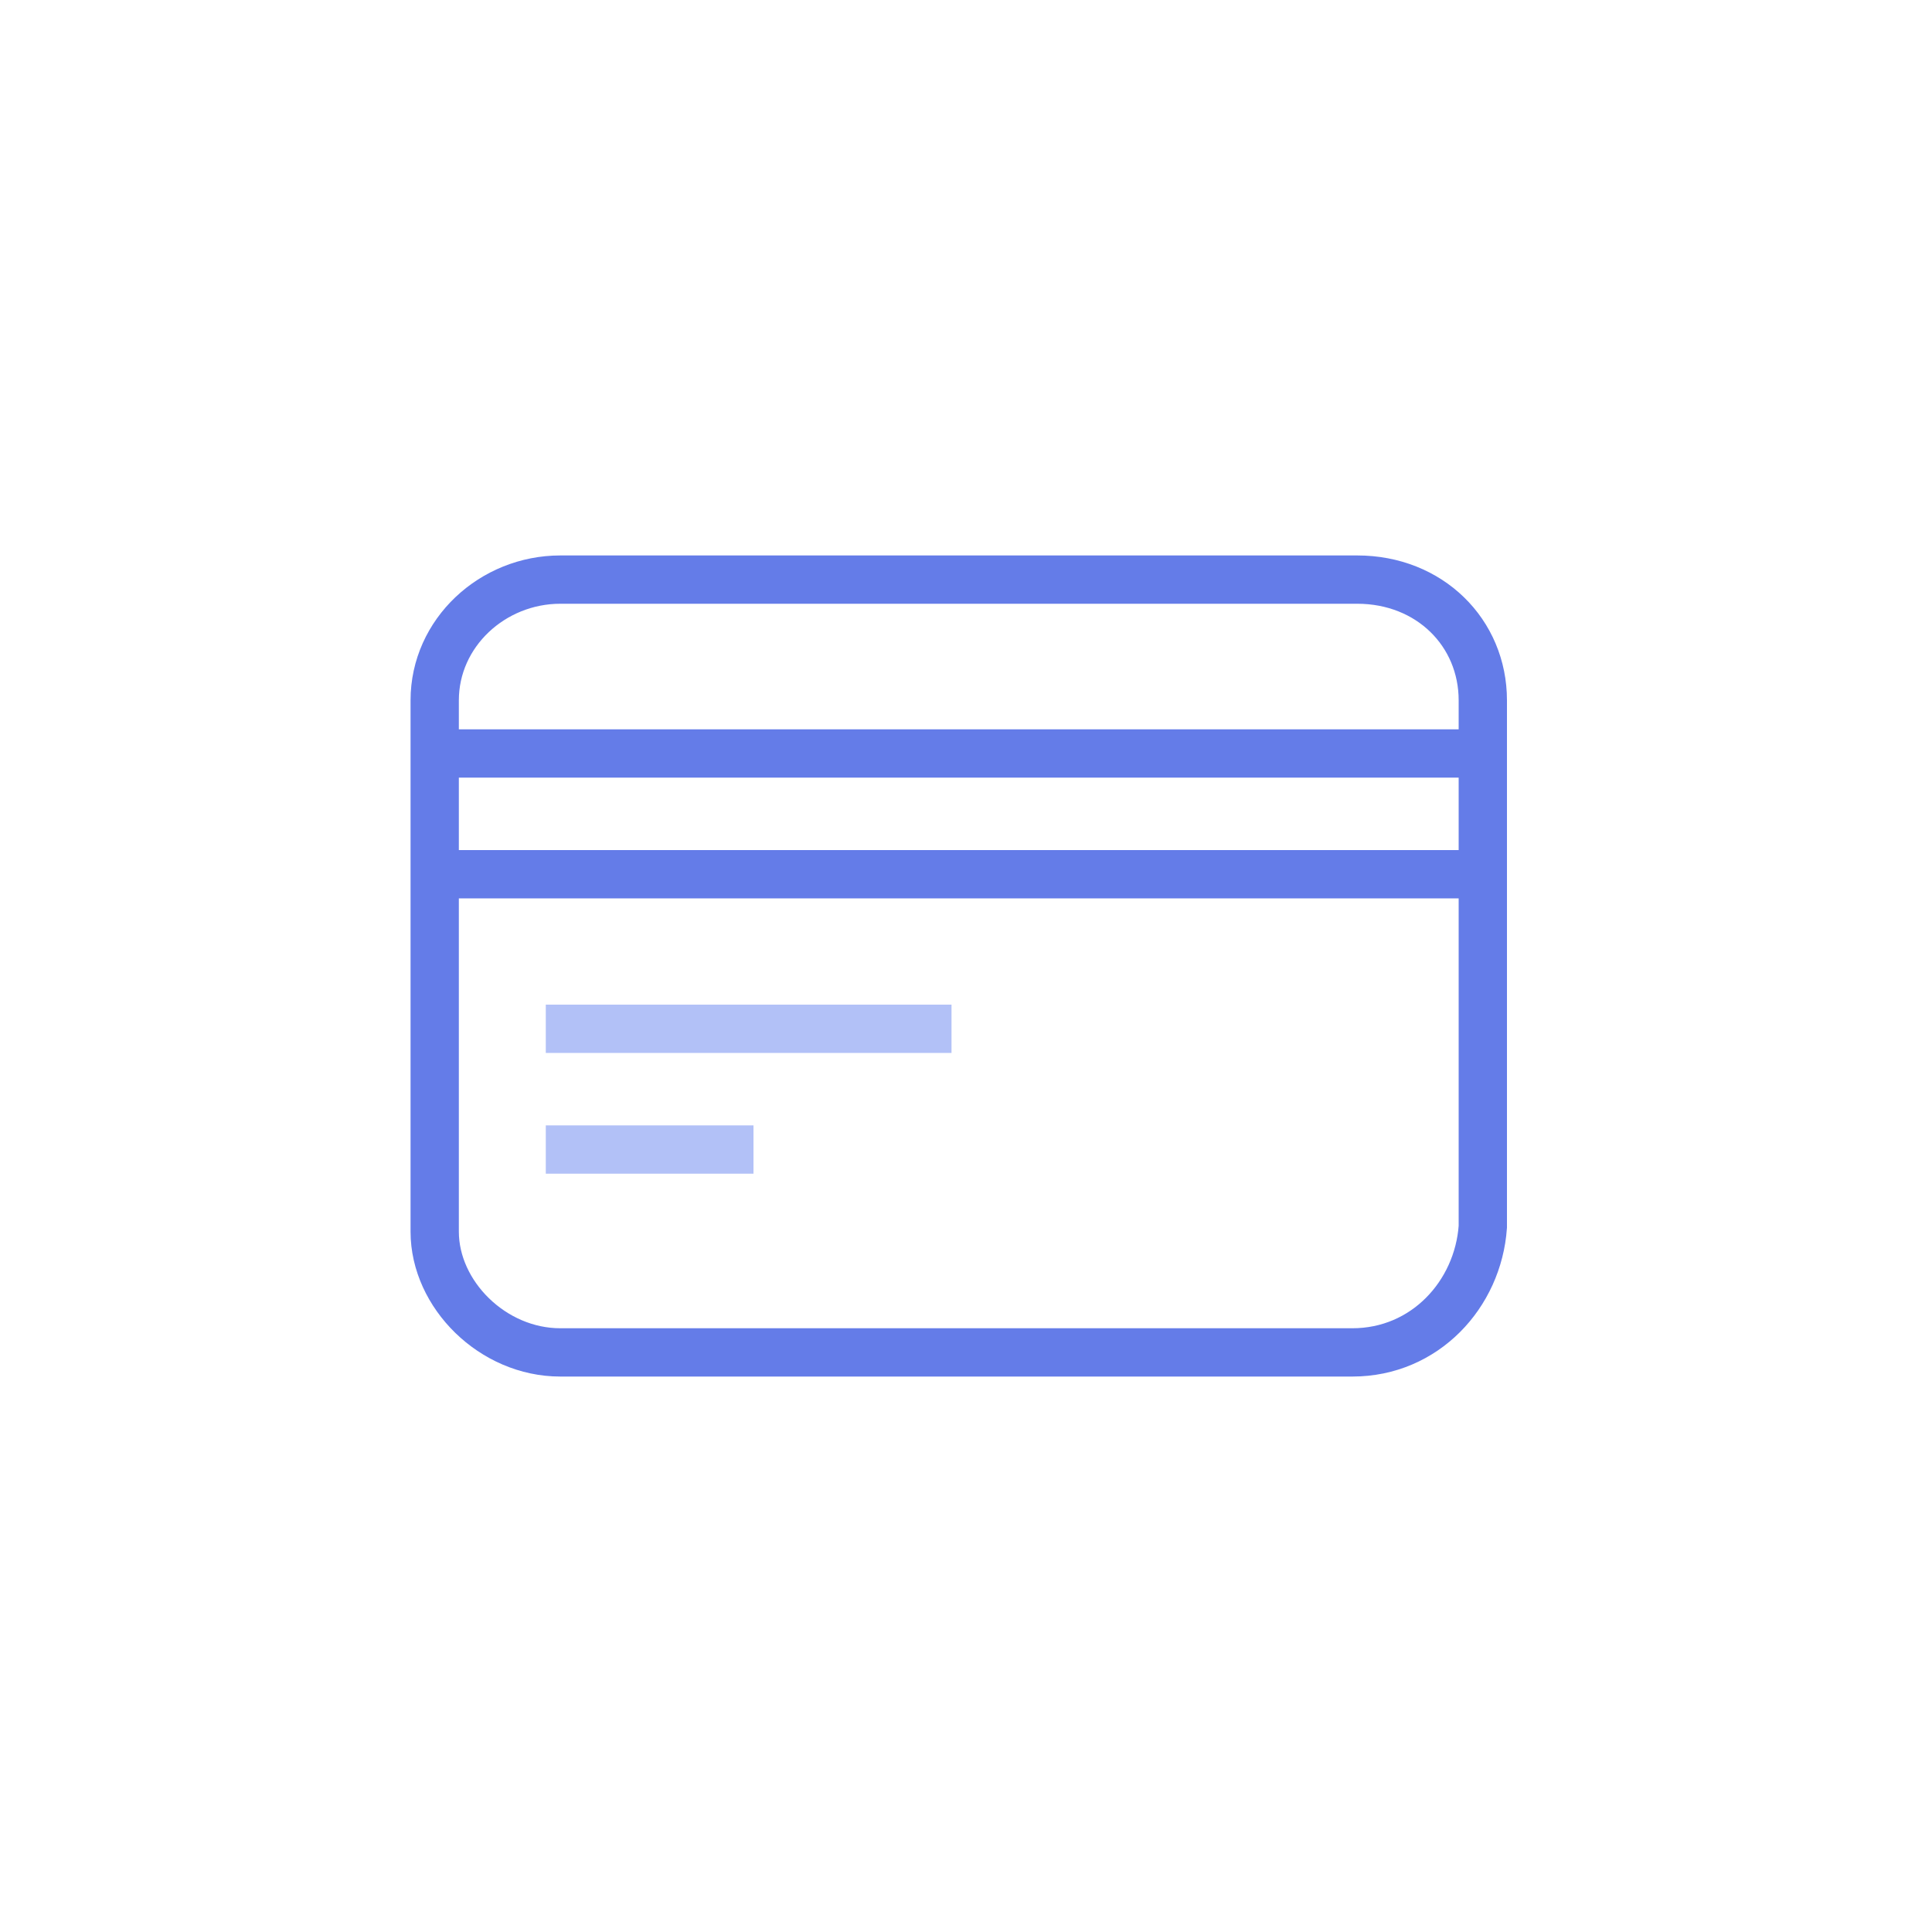
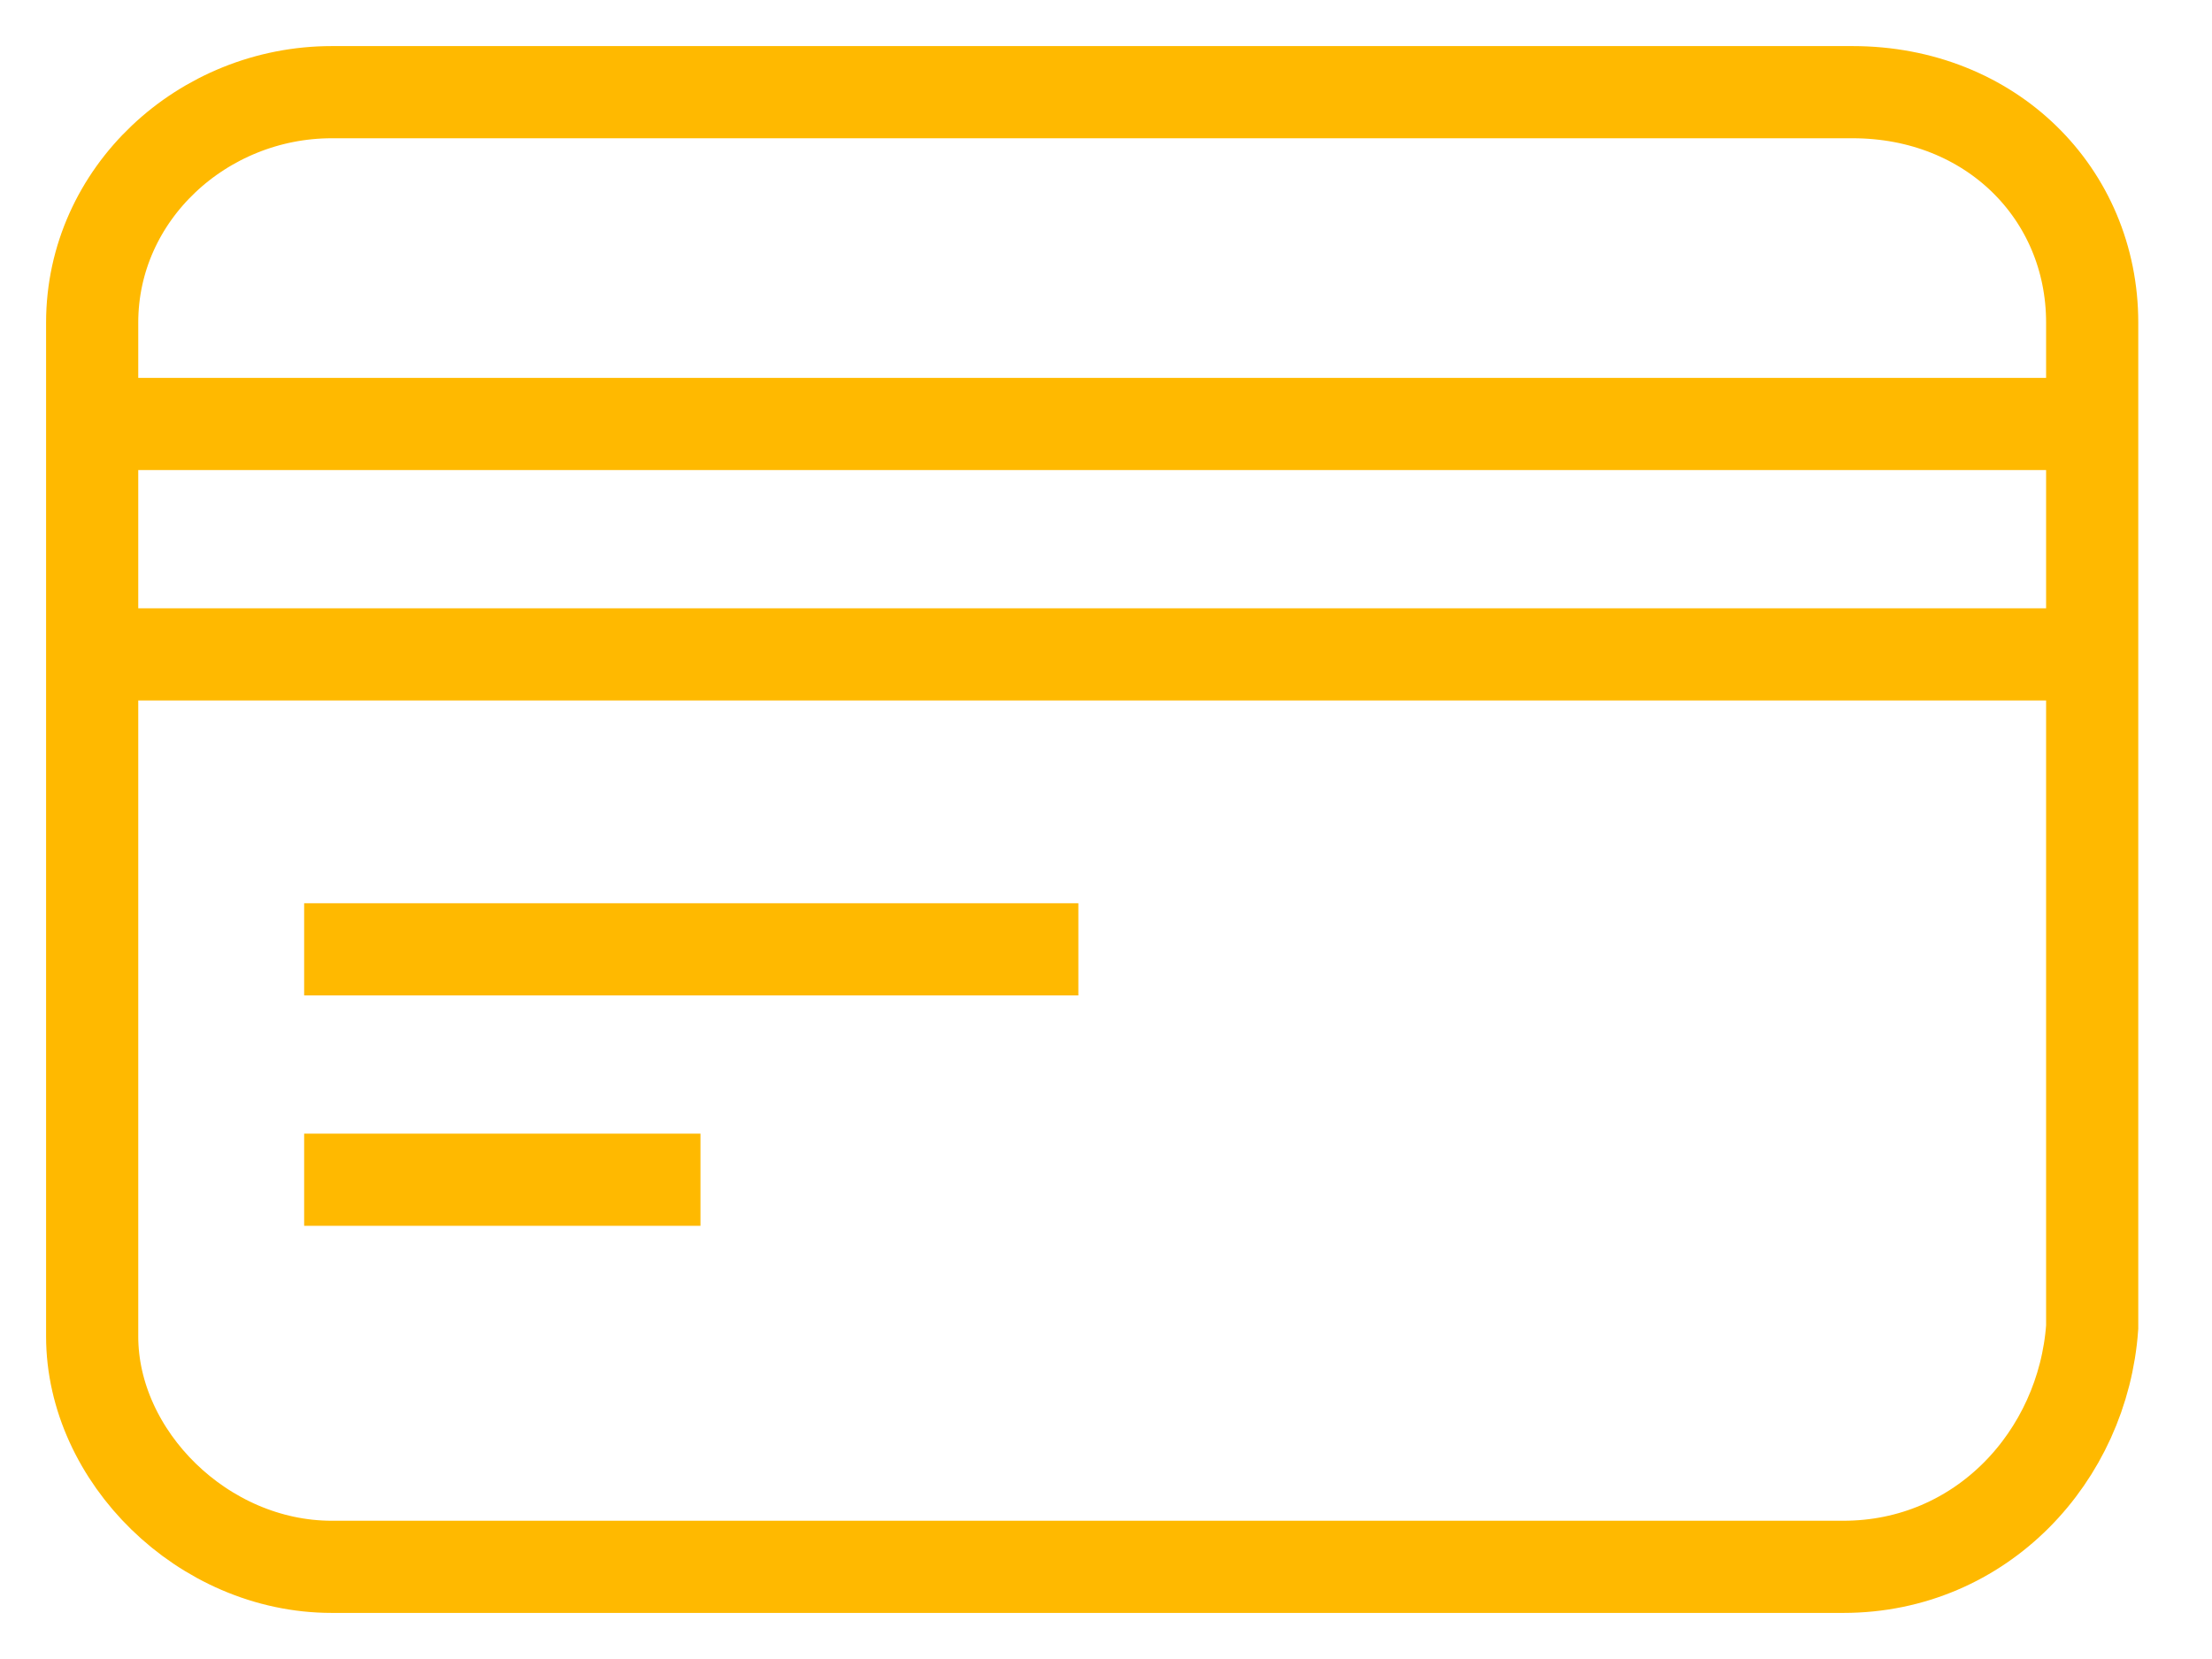
- <svg xmlns="http://www.w3.org/2000/svg" version="1.1" id="Card" x="0px" y="0px" viewBox="0 0 40 40" style="enable-background:new 0 0 40 40;" xml:space="preserve">
-   <style type="text/css">
- 	.st0{fill:none;stroke:#647CE8;}
- 	.st1{fill:none;stroke:#B2C1F7;}
- </style>
-   <path id="card" class="st0" d="M11.6,28C10.2,28,9,26.8,9,25.5V14.5c0-1.4,1.2-2.5,2.6-2.5h16.5c1.5,0,2.6,1.1,2.6,2.5v10.9  C30.6,26.8,29.5,28,28,28H11.6z" />
-   <path id="stripe-bottom" class="st0" d="M9,18.1h22" />
-   <path id="stripe-top" class="st0" d="M9,15.6h22" />
-   <path id="bottom-line" class="st1" d="M11.3,23.8h4.3" />
-   <path id="top-line" class="st1" d="M11.3,21.3h8.4" />
+ <svg xmlns="http://www.w3.org/2000/svg" width="24px" height="18px" viewBox="0 0 24 18" version="1.1">
+   <g id="copay-assets" stroke="none" stroke-width="1" fill="none" fill-rule="evenodd">
+     <g id="src/assets/img" transform="translate(-564, -762)" stroke="#FFB900">
+       <g id="icon-card" transform="translate(565, 763)">
+         <path d="M2.6,16 C1.2,16 0,14.8 0,13.5 L0,2.5 C0,1.1 1.2,0 2.6,0 L19.1,0 C20.6,0 21.7,1.1 21.7,2.5 L21.7,13.4 C21.6,14.8 20.5,16 19,16 L2.6,16 Z" id="card" />
+         <path d="M0,6.1 L22,6.1" id="stripe-bottom" />
+         <path d="M0,3.6 L22,3.6" id="stripe-top" />
+         <path d="M2.3,11.8 L6.6,11.8" id="bottom-line" />
+         <path d="M2.3,9.3 L10.7,9.3" id="top-line" />
+       </g>
+     </g>
+   </g>
</svg>
